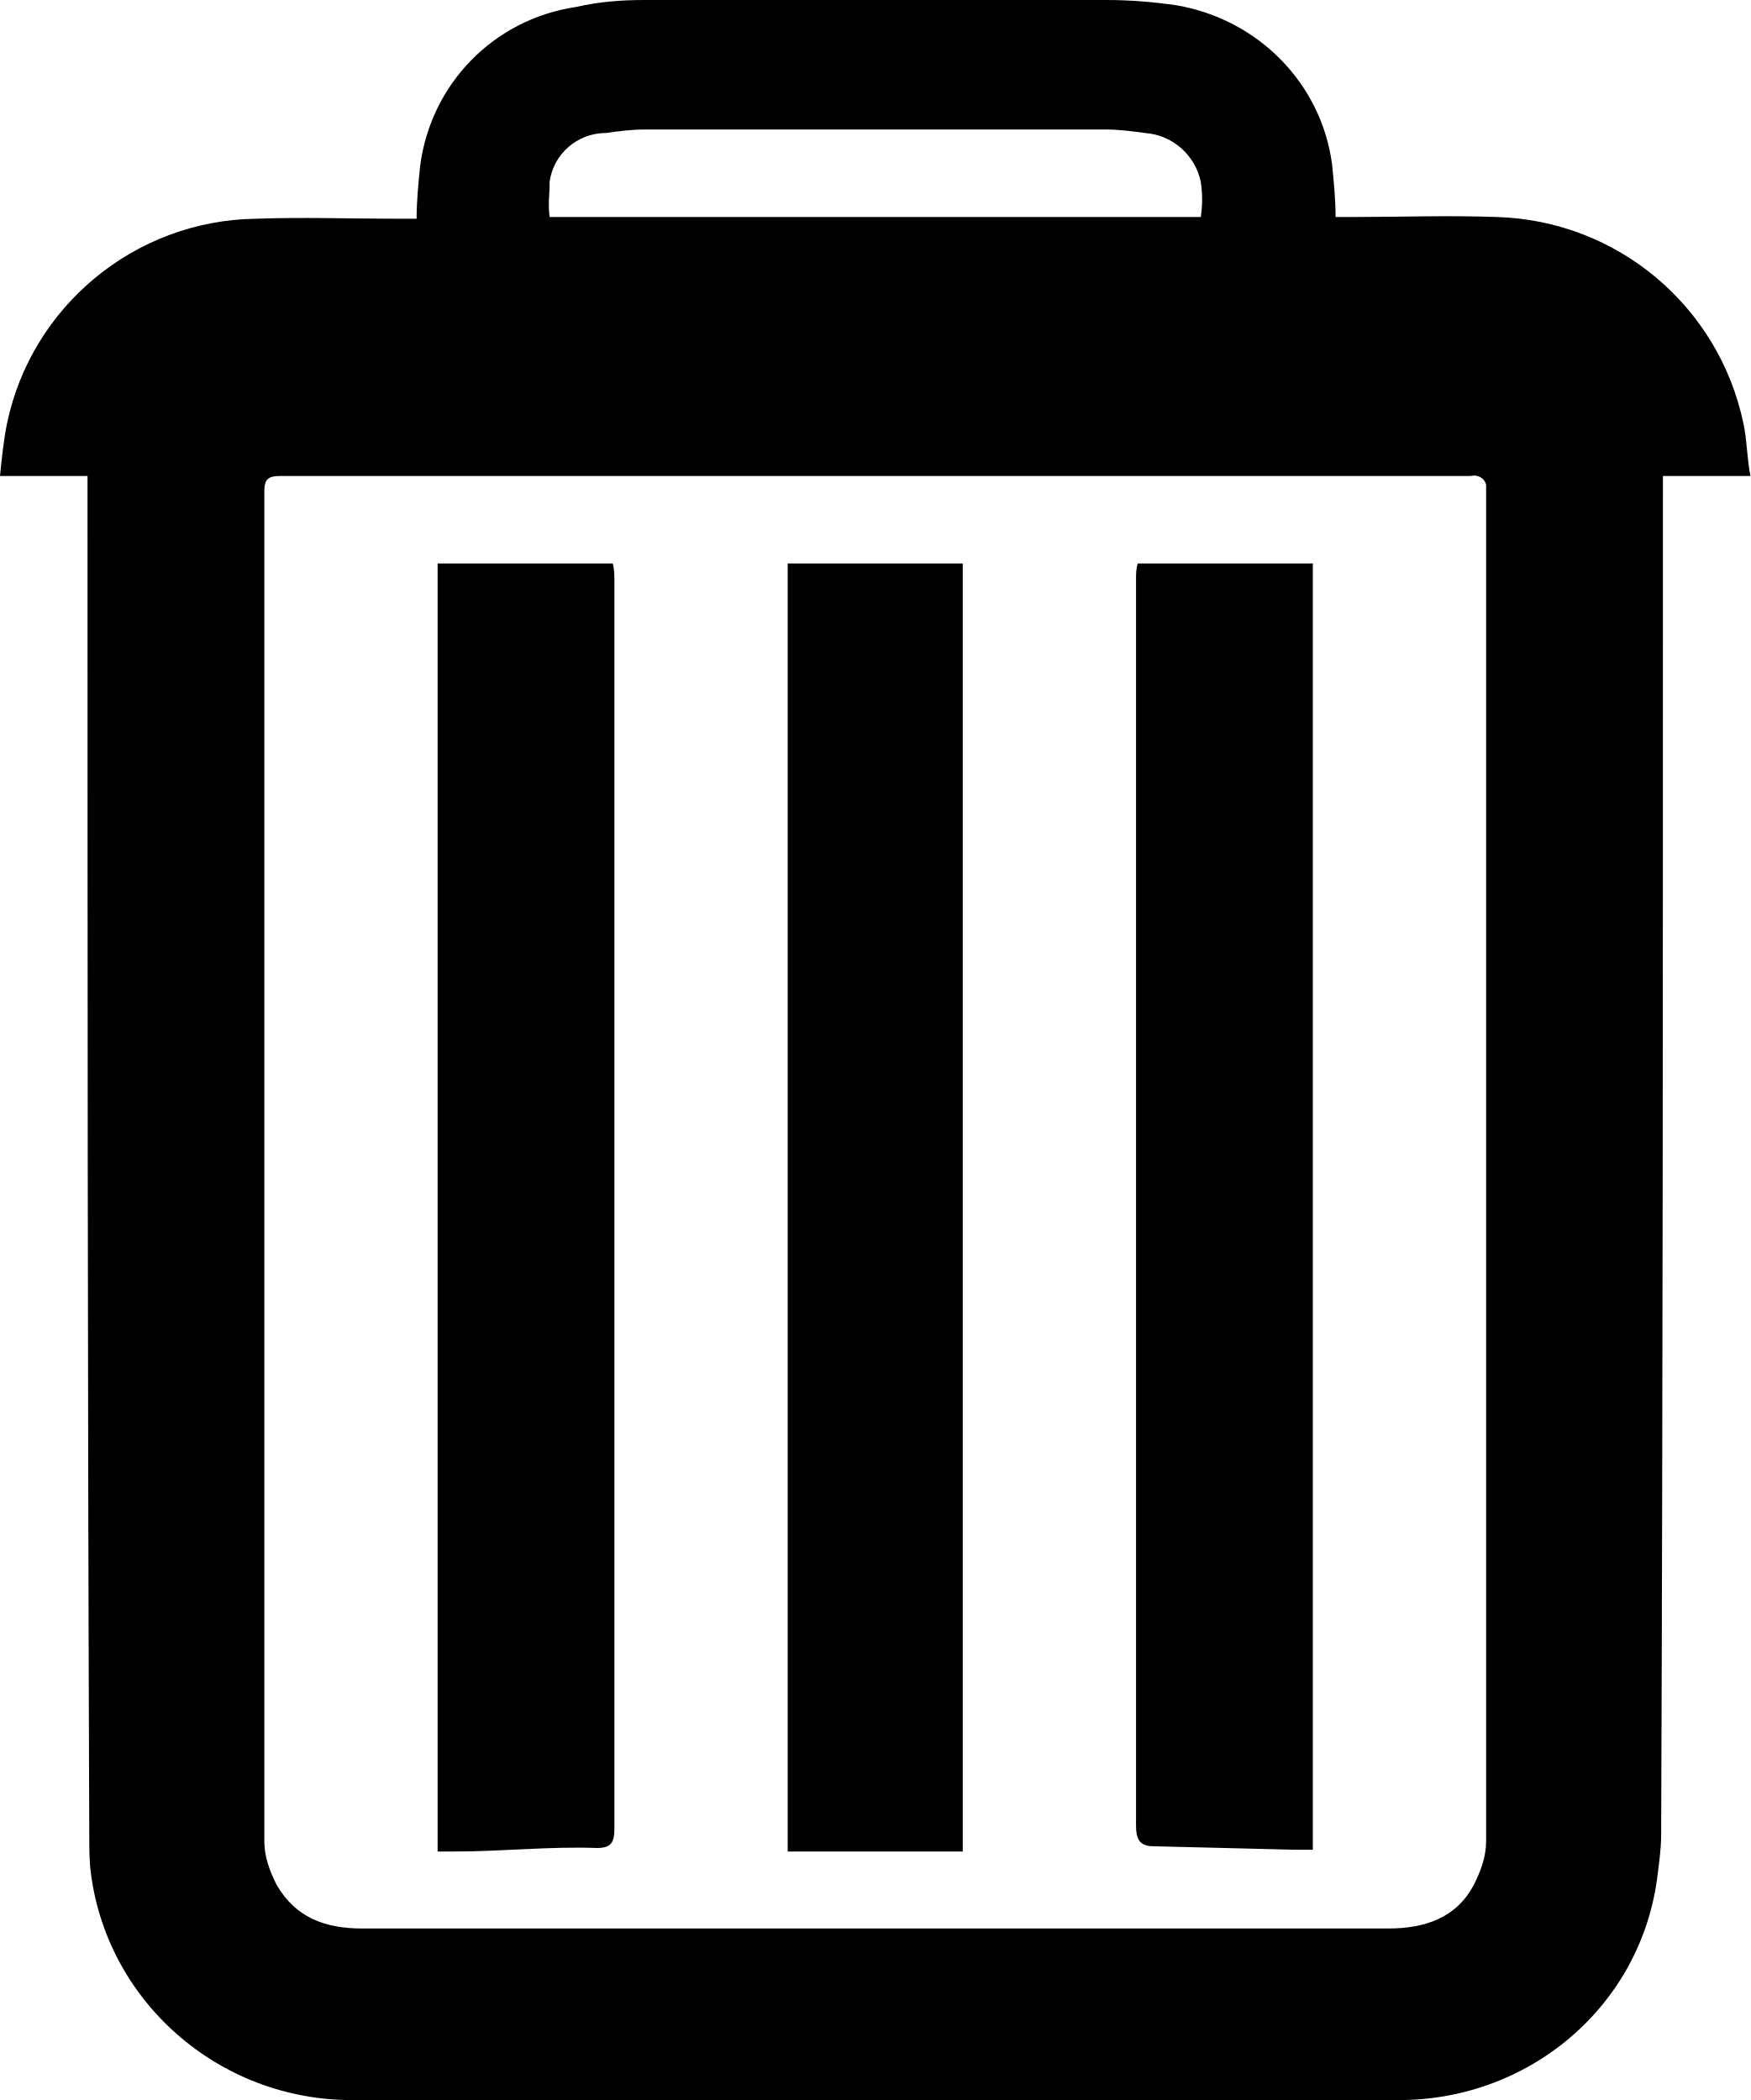
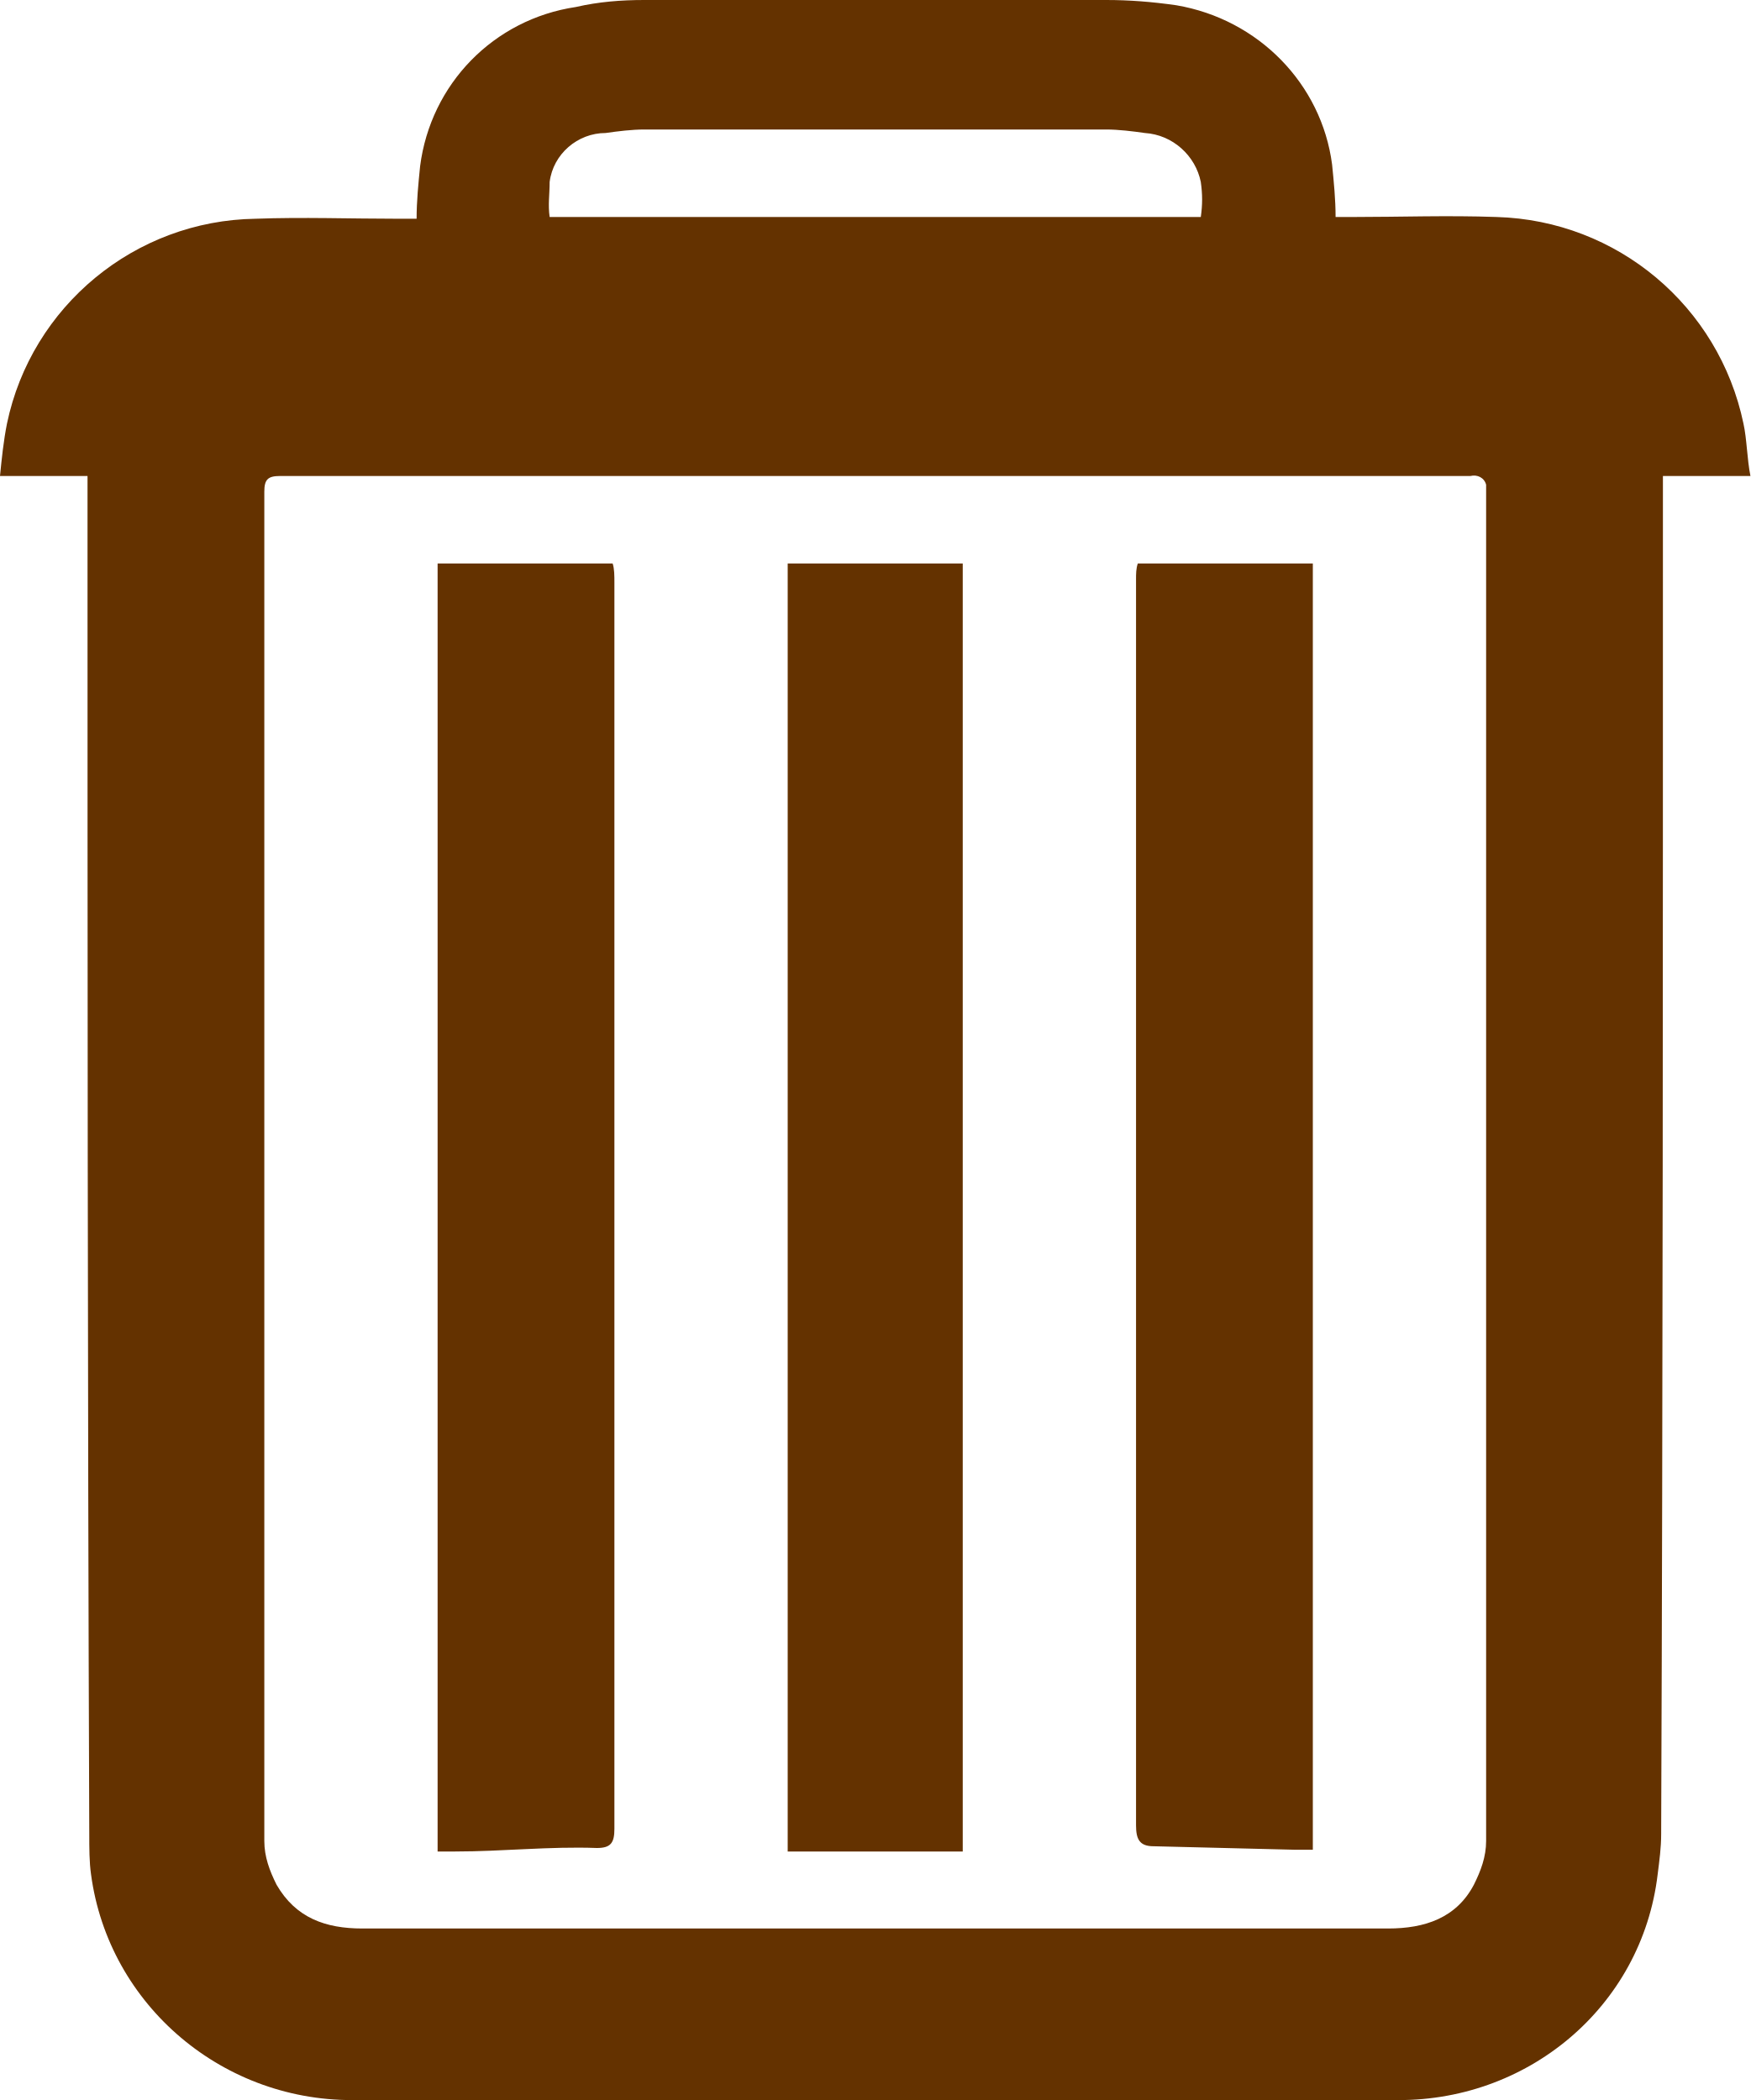
- <svg xmlns="http://www.w3.org/2000/svg" viewBox="0 0 100 120" enable-background="new 0 0 100 120">
-   <path d="M25 32.2v73.6h1c2.7 0 5.4-.3 8.1-.2.8 0 1-.3 1-1.1v-71.2c0-.4 0-.8-.1-1.1h-10zm74.6-8c-1.4-6.7-7.2-11.6-14.1-11.8-2.8-.1-5.5 0-8.2 0h-1c0-1-.1-2-.2-3-.6-4.6-4.2-8.3-8.9-9.1-1.4-.2-2.7-.3-4-.3h-26.4c-1.3 0-2.6.1-3.9.4-4.7.7-8.3 4.4-8.9 9.1-.1 1-.2 2-.2 3h-1c-2.8 0-5.5-.1-8.2 0-6.9.1-12.8 5-14.2 11.7-.2 1-.3 2-.4 3h5v1.2c0 26.7 0 49.6.1 76.4 0 .8 0 1.6.1 2.3 1 7.5 7.6 13.1 15.3 12.9h59c7.7.2 14.3-5.3 15.2-12.9.1-.8.2-1.5.2-2.3.1-26.6.1-49.7.1-76.4v-1.2h5c-.2-1-.2-2.1-.4-3zm-68.2-13.8c.2-1.6 1.6-2.8 3.2-2.8.7-.1 1.5-.2 2.2-.2h26.4c.7 0 1.5.1 2.2.2 1.6.1 2.9 1.3 3.2 2.8.1.7.1 1.3 0 2h-37.2c-.1-.7 0-1.3 0-2zm53.5 94.8c0 .9-.3 1.7-.7 2.5-1 1.9-2.8 2.5-4.9 2.5h-58.6c-2.1 0-3.8-.6-4.9-2.5-.4-.8-.7-1.6-.7-2.5v-77.1c0-.7.2-.9.9-.9h68c.4-.1.8.1.9.5v77.5zm-20-72.1v71.2c0 .8.2 1.2 1 1.2l8.1.2h1v-73.5h-10c-.1.3-.1.6-.1.9zm-19.9 72.7h10v-73.6h-10v73.6z" />
+ <svg xmlns="http://www.w3.org/2000/svg" version="1.1" id="Capa_1" x="0px" y="0px" viewBox="0 0 100 120" style="enable-background:new 0 0 100 120;" xml:space="preserve">
+   <style type="text/css">
+ 	.st0{fill:#643200;}
+ </style>
+   <path class="st0" d="M25,32.2v73.6h1c2.7,0,5.4-0.3,8.1-0.2c0.8,0,1-0.3,1-1.1V33.3c0-0.4,0-0.8-0.1-1.1L25,32.2L25,32.2z   M99.6,24.2c-1.4-6.7-7.2-11.6-14.1-11.8c-2.8-0.1-5.5,0-8.2,0h-1c0-1-0.1-2-0.2-3c-0.6-4.6-4.2-8.3-8.9-9.1c-1.4-0.2-2.7-0.3-4-0.3  H36.8c-1.3,0-2.6,0.1-3.9,0.4c-4.7,0.7-8.3,4.4-8.9,9.1c-0.1,1-0.2,2-0.2,3h-1c-2.8,0-5.5-0.1-8.2,0c-6.9,0.1-12.8,5-14.2,11.7  c-0.2,1-0.3,2-0.4,3h5v1.2C5,55.1,5,78,5.1,104.8c0,0.8,0,1.6,0.1,2.3c1,7.5,7.6,13.1,15.3,12.9h59c7.7,0.2,14.3-5.3,15.2-12.9  c0.1-0.8,0.2-1.5,0.2-2.3C95,78.2,95,55.1,95,28.4v-1.2h5C99.8,26.2,99.8,25.1,99.6,24.2z M31.4,10.4c0.2-1.6,1.6-2.8,3.2-2.8  c0.7-0.1,1.5-0.2,2.2-0.2h26.4c0.7,0,1.5,0.1,2.2,0.2c1.6,0.1,2.9,1.3,3.2,2.8c0.1,0.7,0.1,1.3,0,2H31.4  C31.3,11.7,31.4,11.1,31.4,10.4z M84.9,105.2c0,0.9-0.3,1.7-0.7,2.5c-1,1.9-2.8,2.5-4.9,2.5H20.7c-2.1,0-3.8-0.6-4.9-2.5  c-0.4-0.8-0.7-1.6-0.7-2.5V28.1c0-0.7,0.2-0.9,0.9-0.9h68c0.4-0.1,0.8,0.1,0.9,0.5C84.9,27.7,84.9,105.2,84.9,105.2z M64.9,33.1  v71.2c0,0.8,0.2,1.2,1,1.2l8.1,0.2h1V32.2H65C64.9,32.5,64.9,32.8,64.9,33.1z M45,105.8h10V32.2H45V105.8z" />
</svg>
